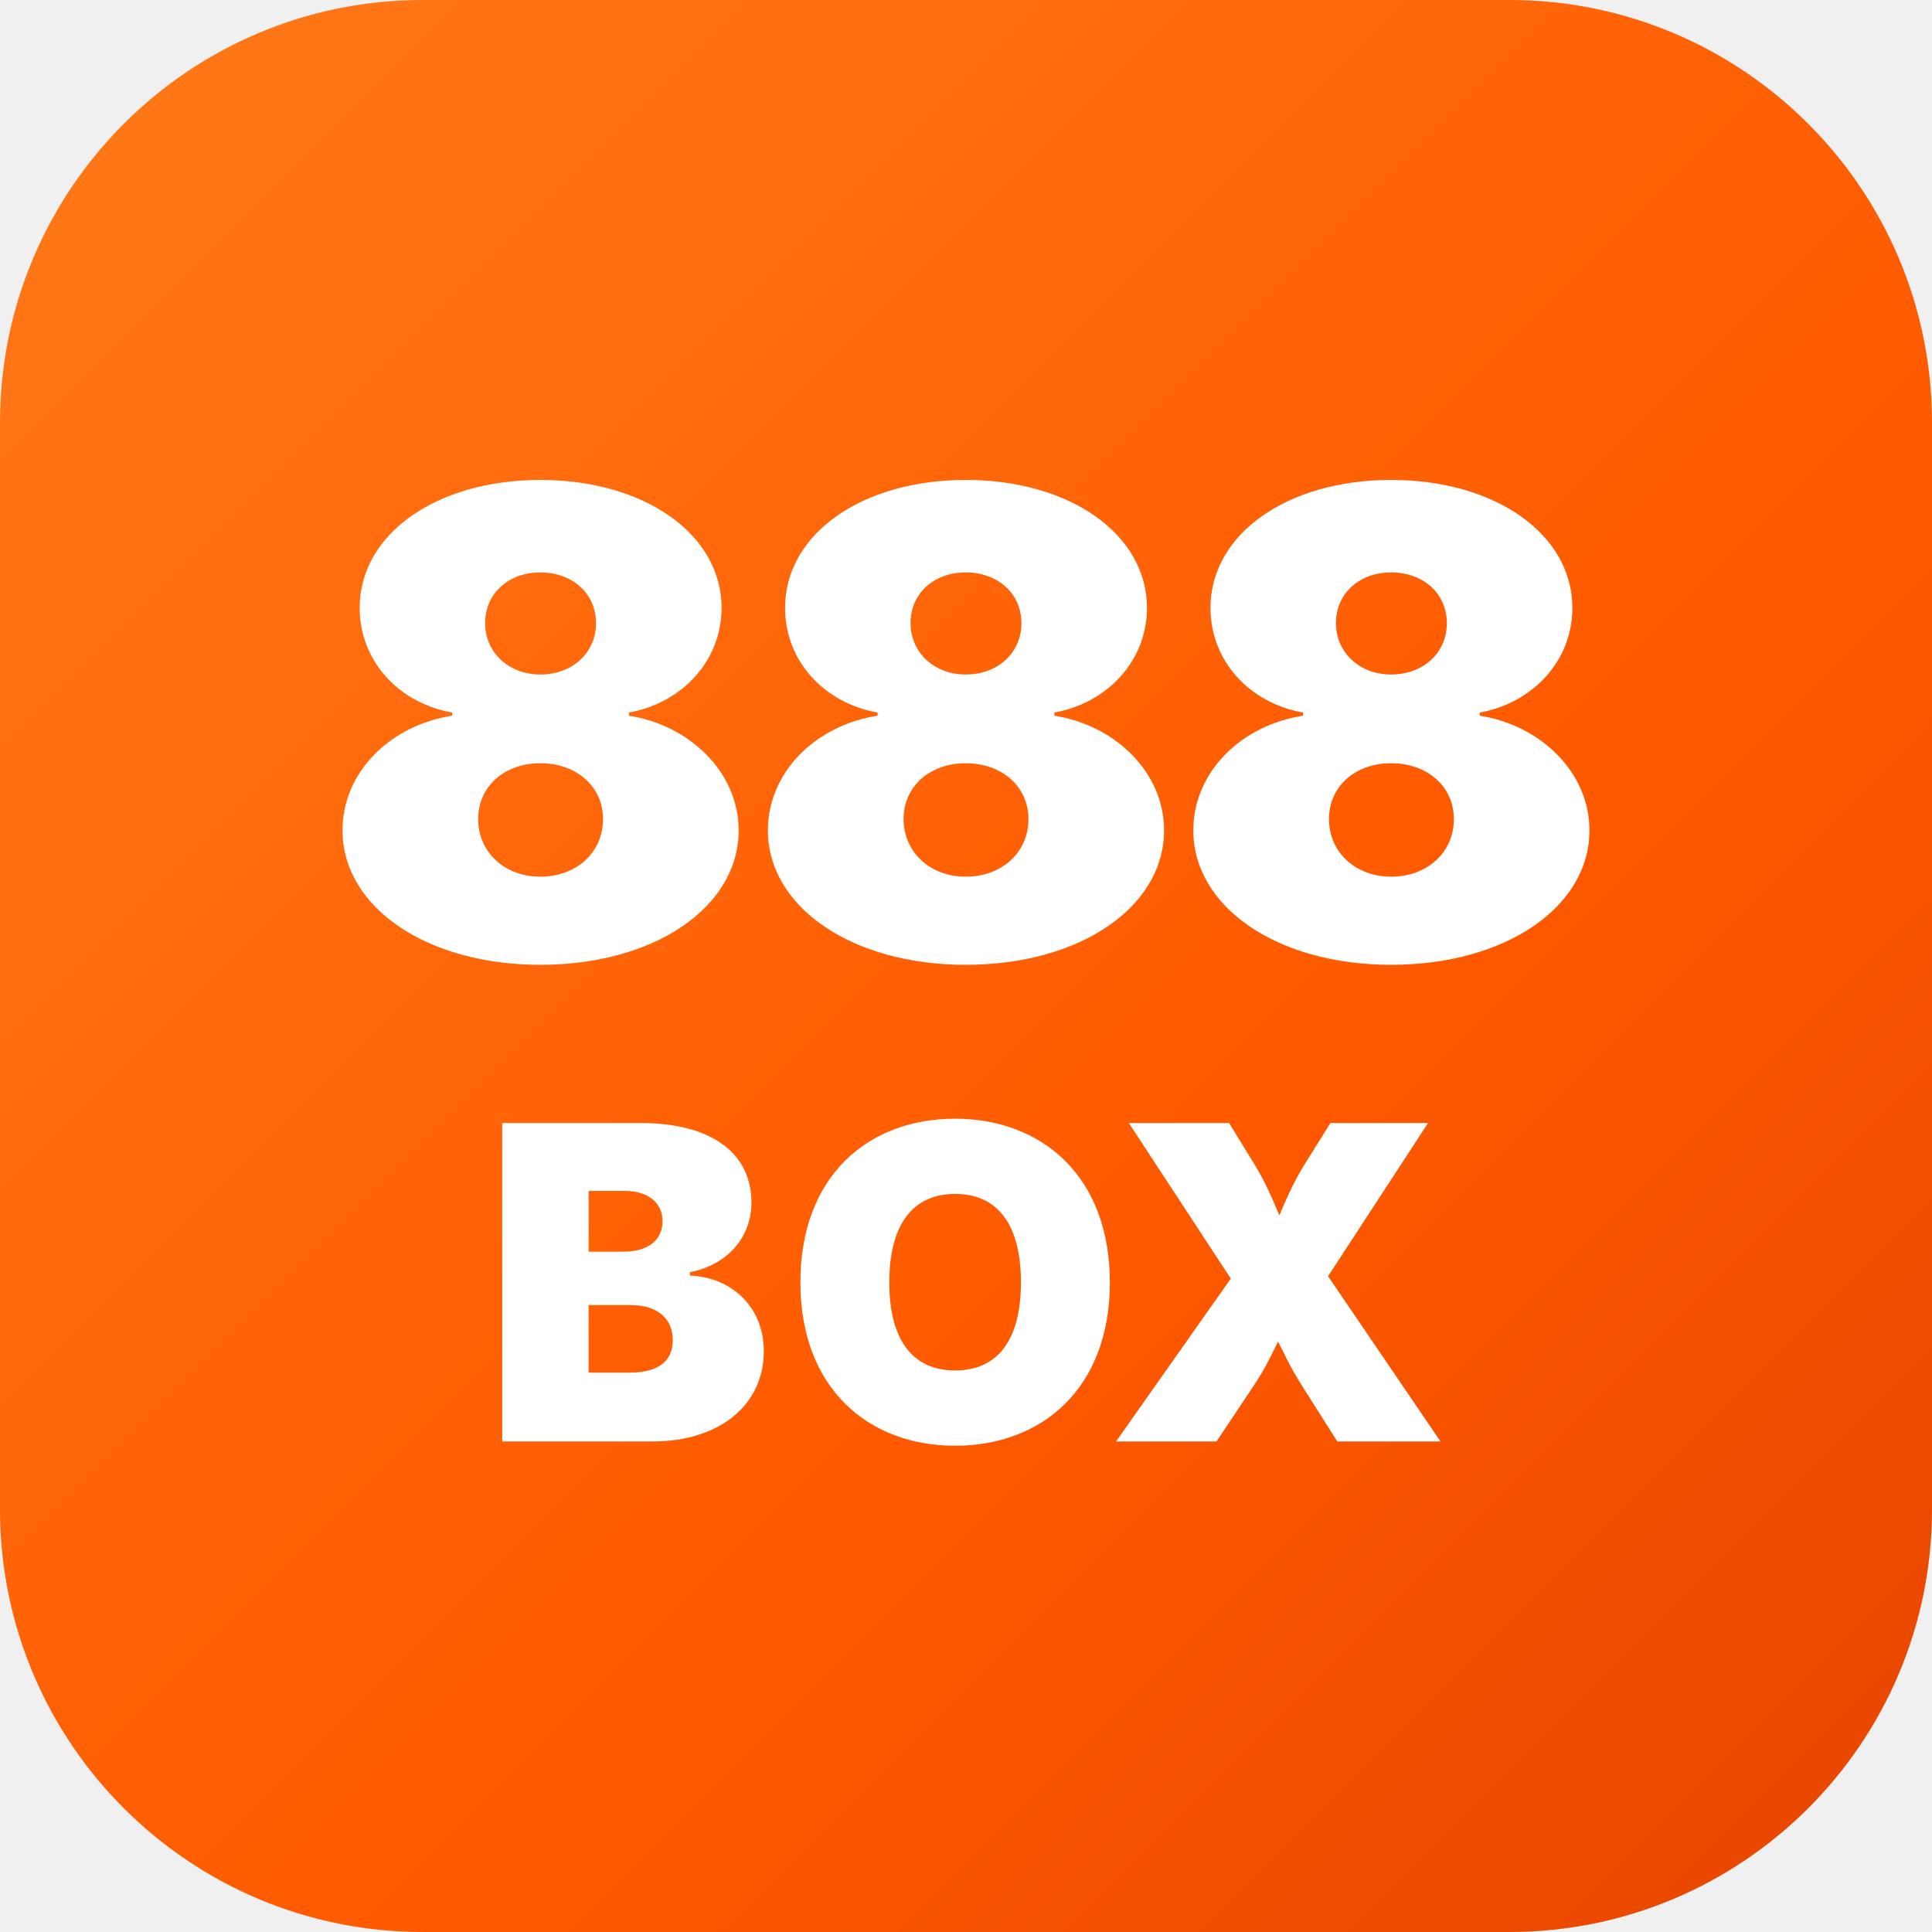
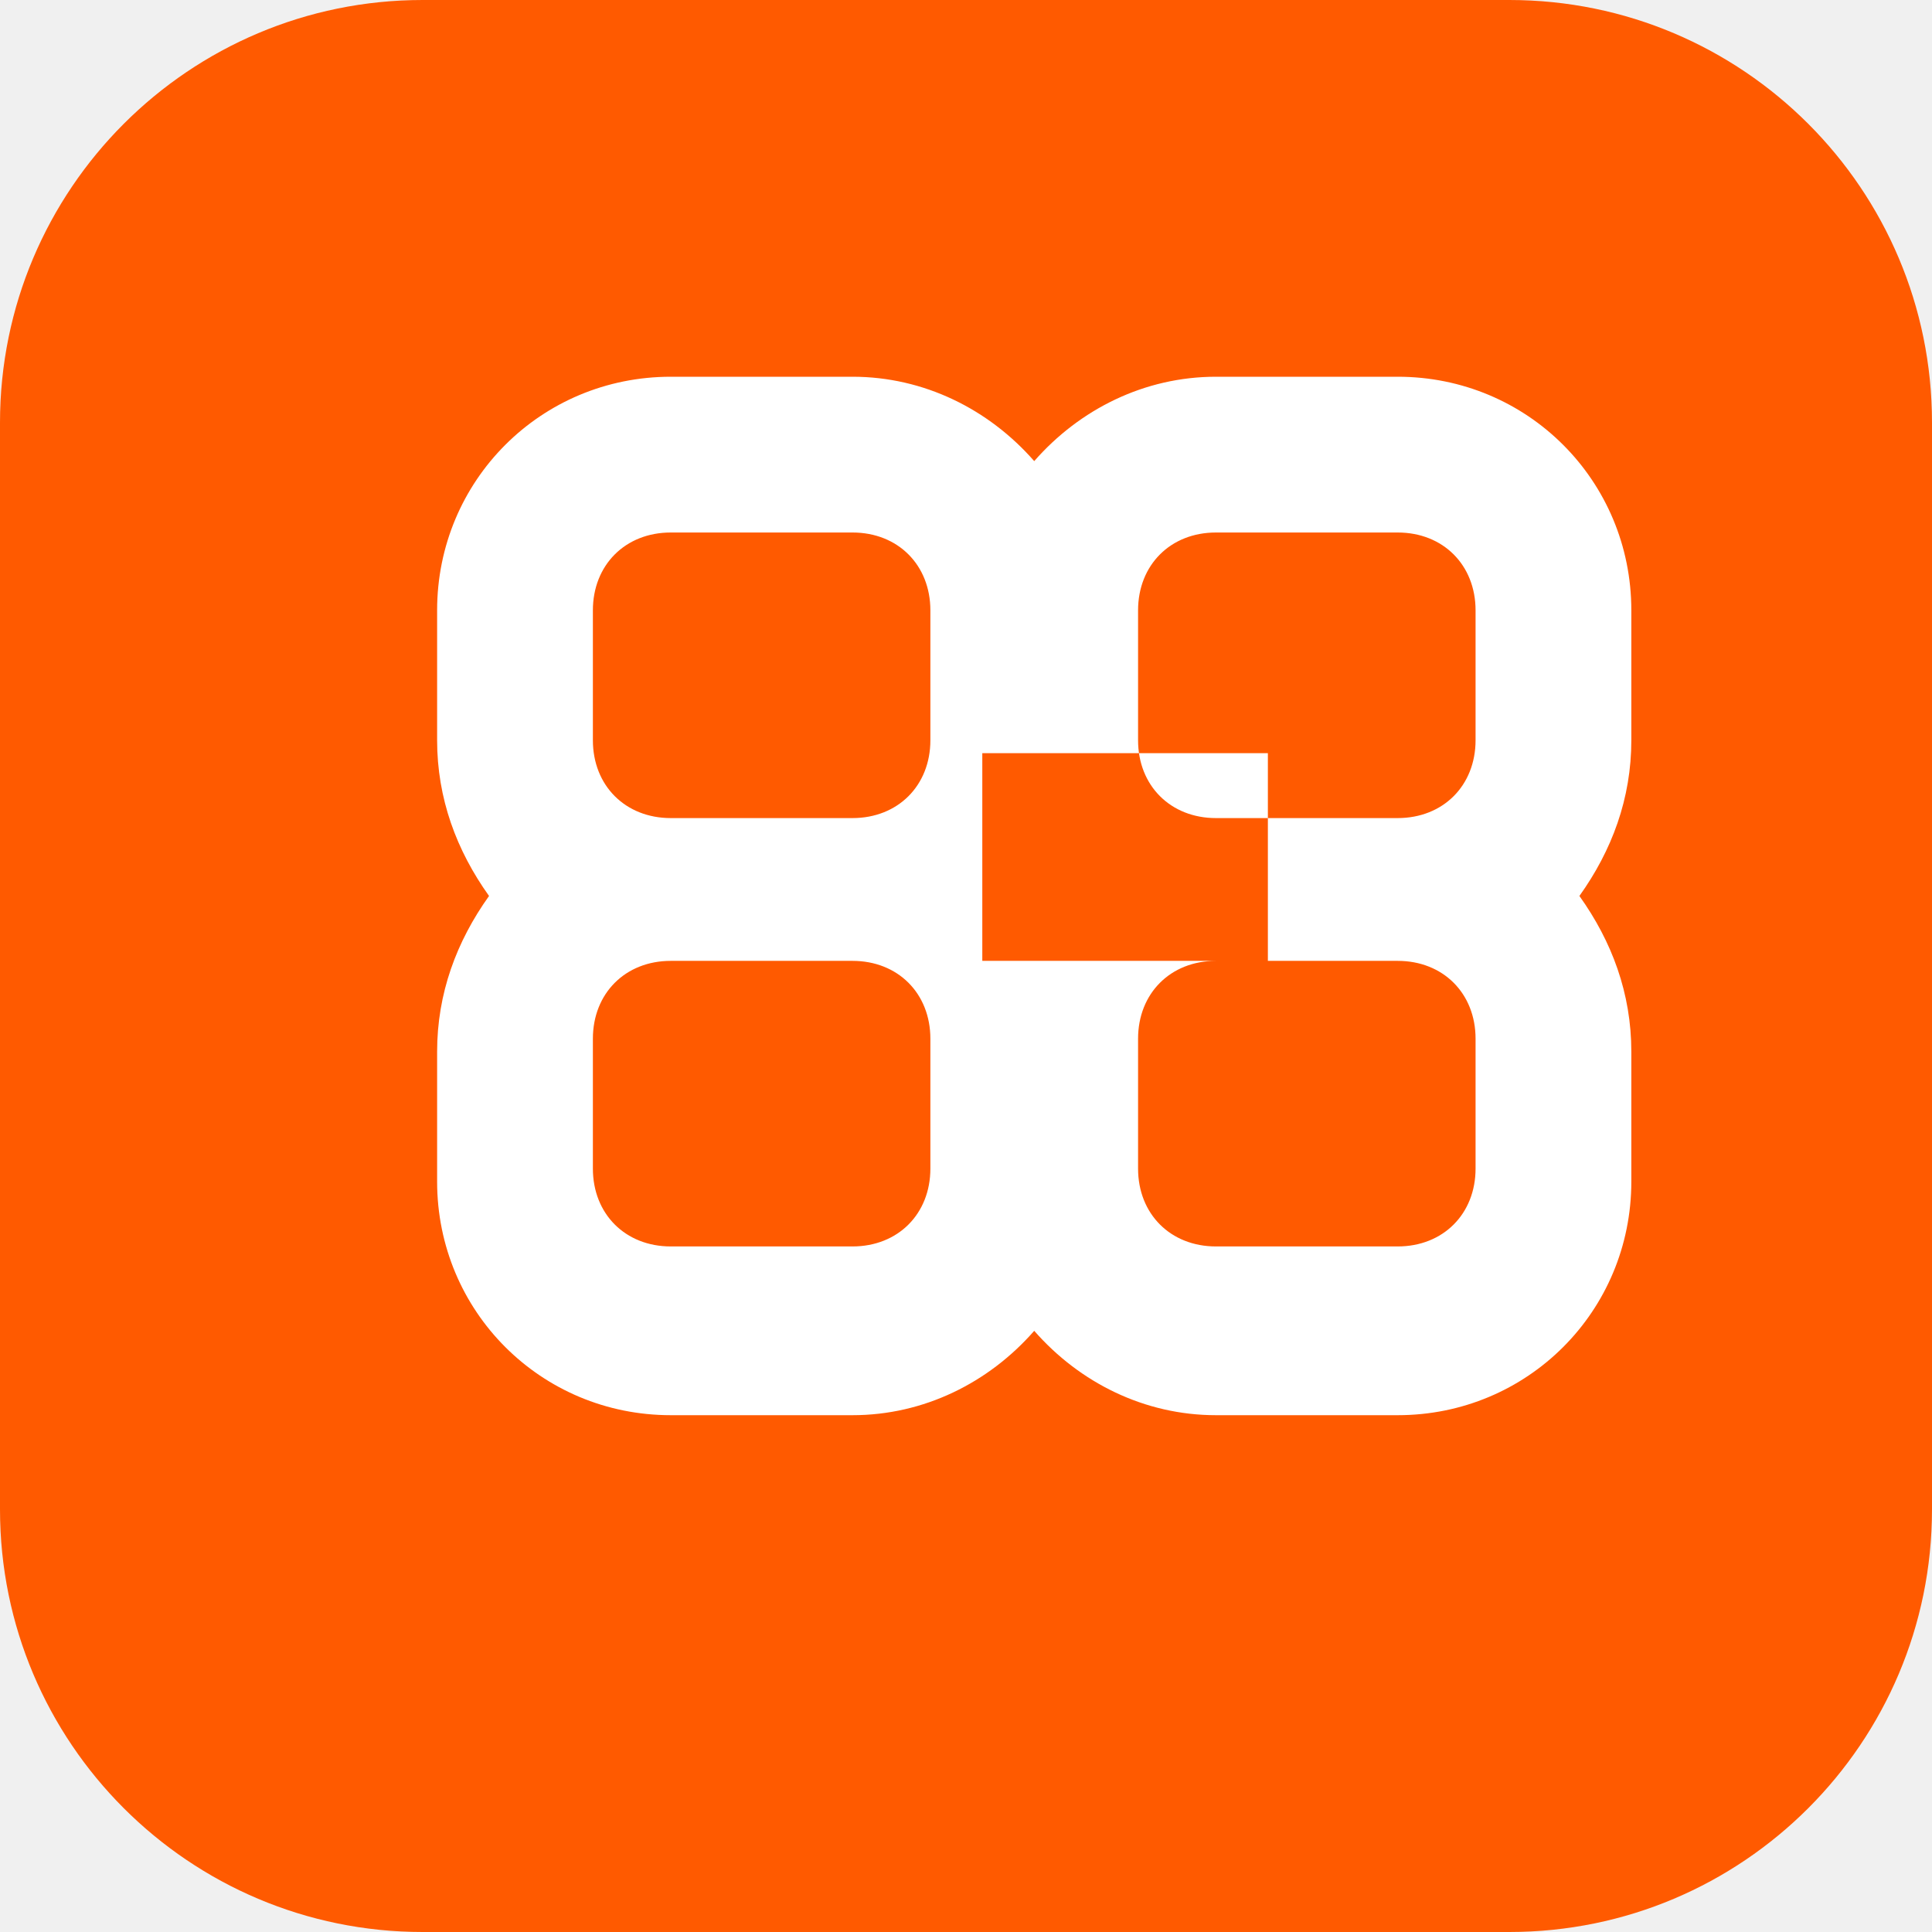
- <svg xmlns="http://www.w3.org/2000/svg" viewBox="0 0 512 512" width="512" height="512">
-   <defs>
-     <linearGradient id="orangeGrad" x1="0%" y1="0%" x2="100%" y2="100%">
-       <stop offset="0%" stop-color="#FF7A1A" />
-       <stop offset="60%" stop-color="#FF5A00" />
-       <stop offset="100%" stop-color="#E54400" />
-     </linearGradient>
-   </defs>
-   <rect width="512" height="512" rx="112" fill="url(#orangeGrad)" />
-   <g fill="#FFFFFF" text-anchor="middle">
-     <text x="256" y="254" font-size="172" font-weight="900" letter-spacing="-4" font-family="-apple-system, BlinkMacSystemFont, 'SF Pro Display', Inter, 'Segoe UI', Roboto, sans-serif">888</text>
-     <text x="256" y="382" font-size="116" font-weight="900" letter-spacing="3" font-family="-apple-system, BlinkMacSystemFont, 'SF Pro Display', Inter, 'Segoe UI', Roboto, 'Helvetica Neue', sans-serif">BOX</text>
-   </g>
+ <svg xmlns="http://www.w3.org/2000/svg" viewBox="0 0 512 512" width="512" height="512" role="img" aria-labelledby="title">
+   <rect width="512" height="512" rx="112" fill="#ff5a00" />
+   <path transform="translate(78 62) scale(1.72)" fill="#ffffff" fill-rule="evenodd" d="M22 58c0-20 16-36 36-36h28c11 0 21 5 28 13 7-8 17-13 28-13h28c20 0 36 16 36 36v20c0 9-3 17-8 24 5 7 8 15 8 24v20c0 20-16 36-36 36h-28c-11 0-21-5-28-13-7 8-17 13-28 13H58c-20 0-36-16-36-36v-20c0-9 3-17 8-24-5-7-8-15-8-24V58Zm36-12c-7 0-12 5-12 12v20c0 7 5 12 12 12h28c7 0 12-5 12-12V58c0-7-5-12-12-12H58Zm84 0c-7 0-12 5-12 12v20c0 7 5 12 12 12h28c7 0 12-5 12-12V58c0-7-5-12-12-12h-28ZM58 112c-7 0-12 5-12 12v20c0 7 5 12 12 12h28c7 0 12-5 12-12v-20c0-7-5-12-12-12H58Zm84 0c-7 0-12 5-12 12v20c0 7 5 12 12 12h28c7 0 12-5 12-12v-20c0-7-5-12-12-12h-28ZM106 80h44v32h-44z" />
</svg>
